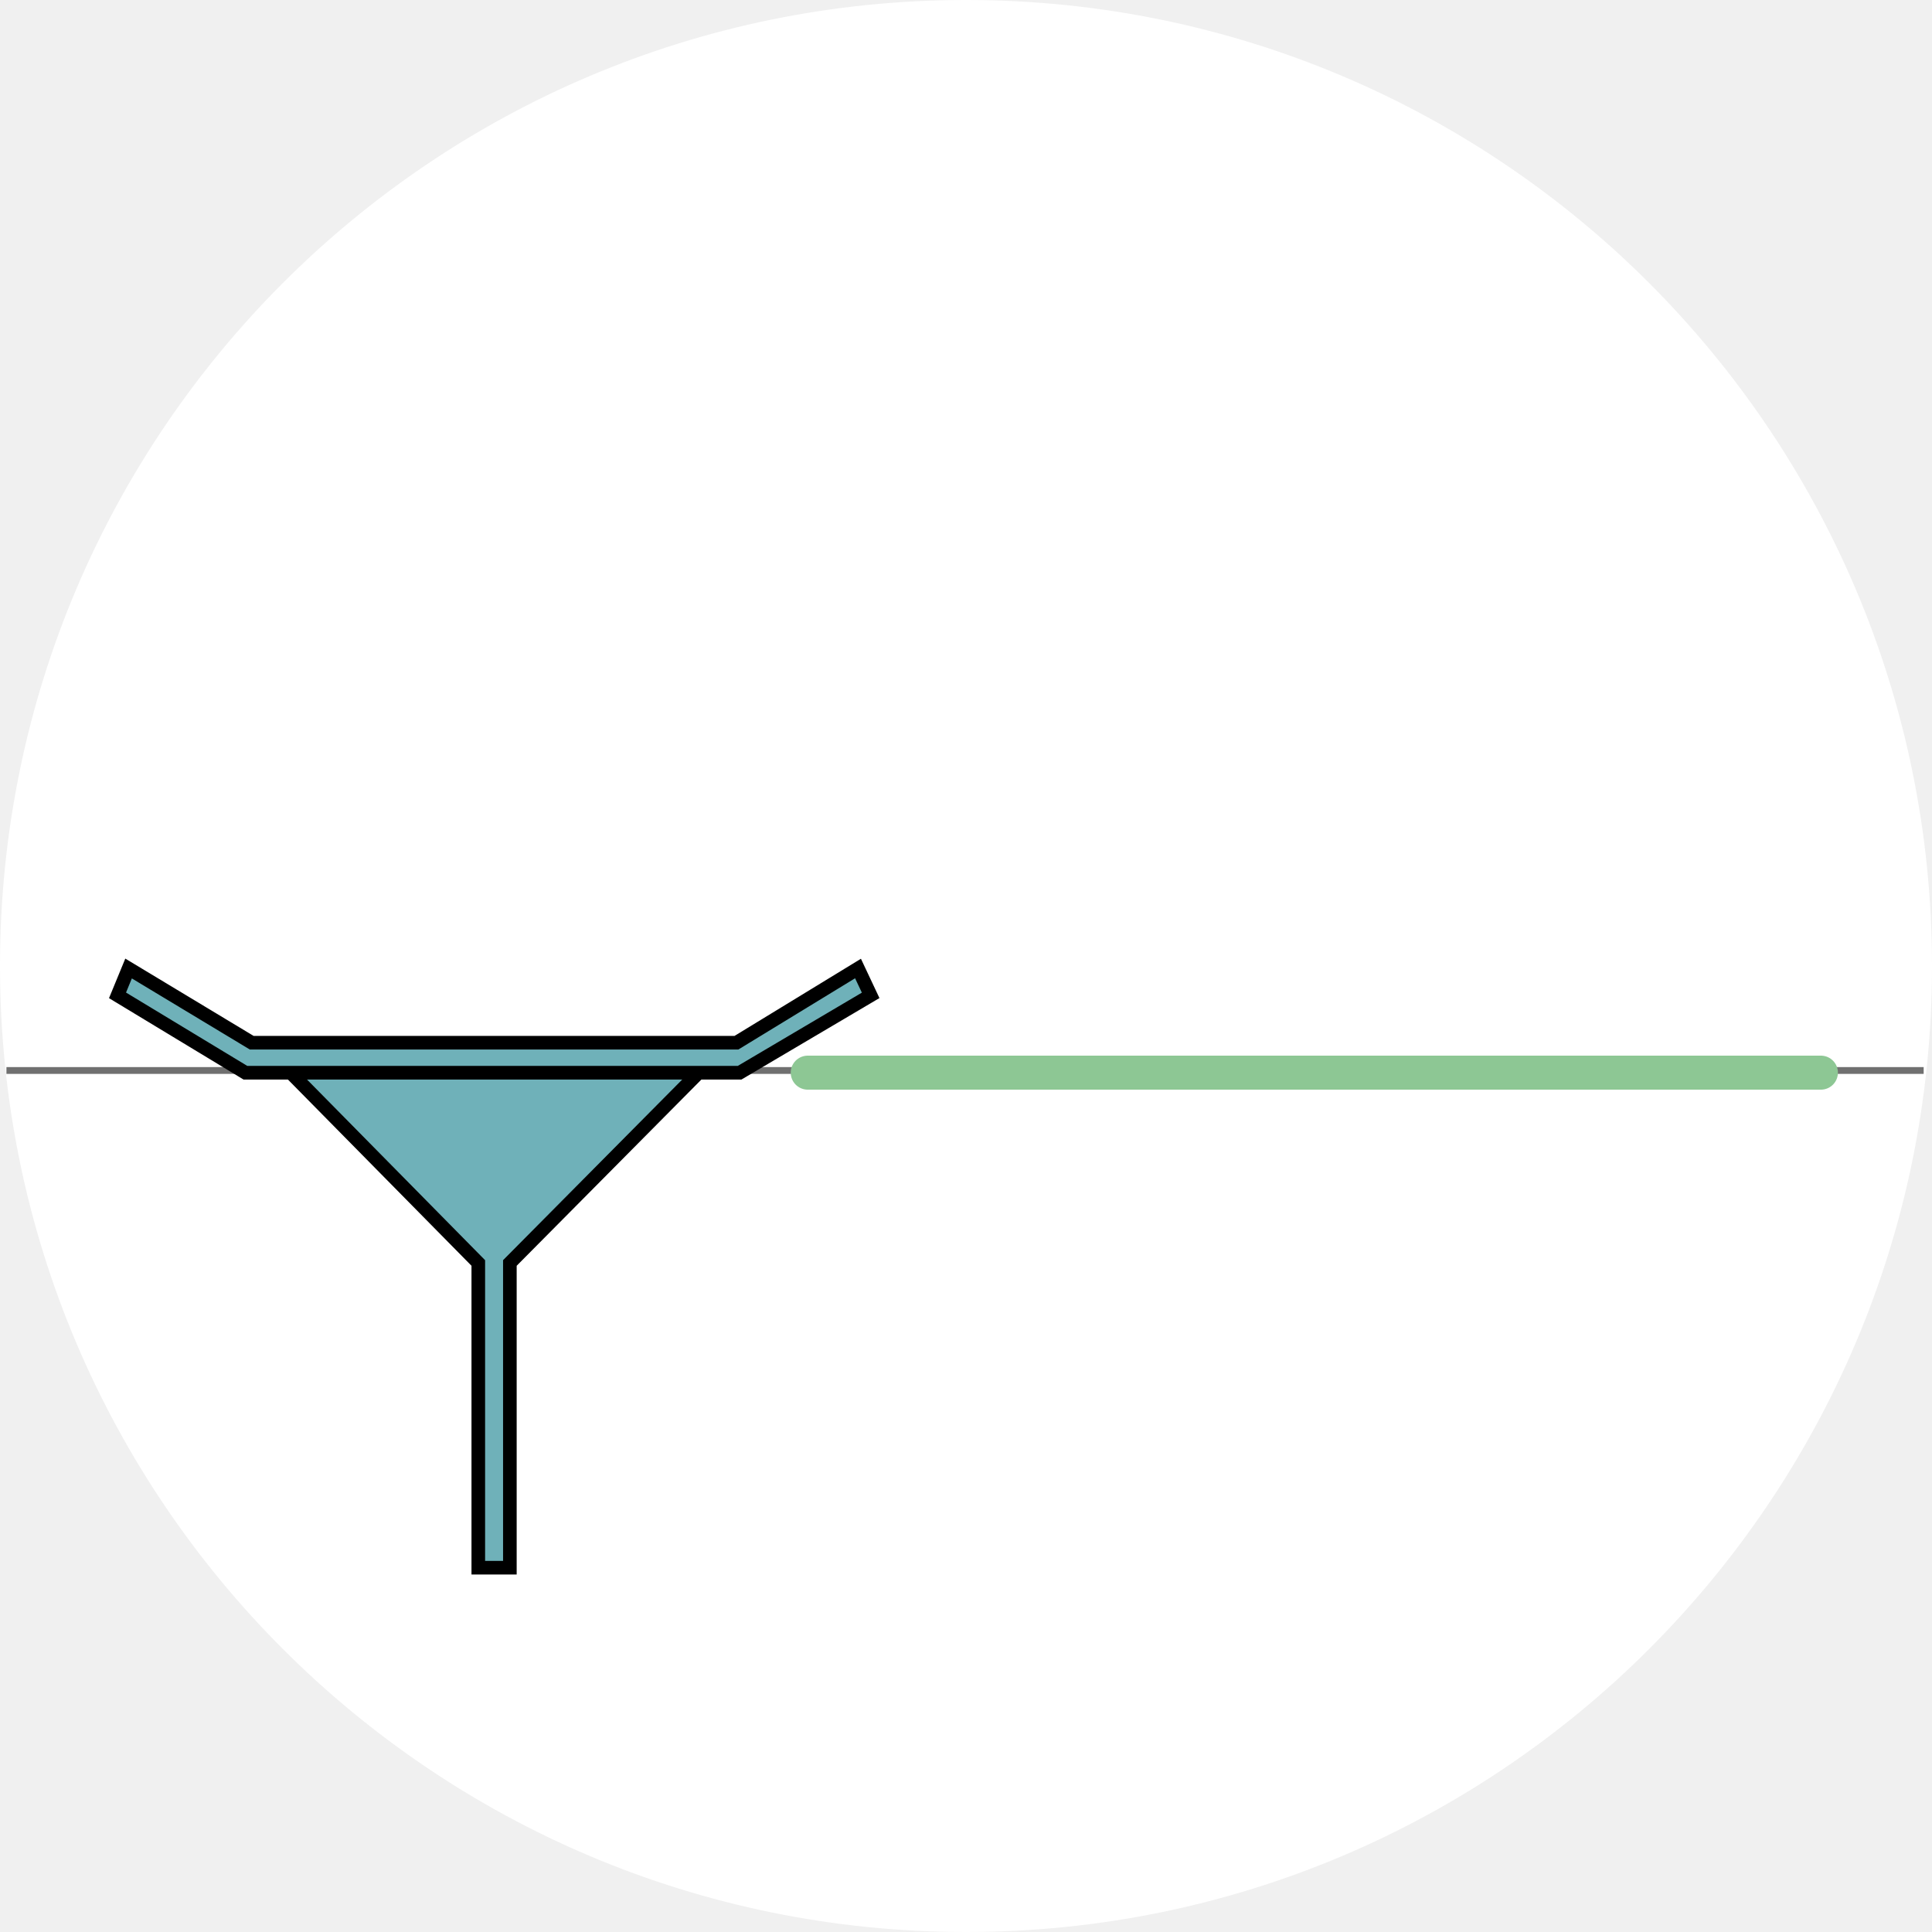
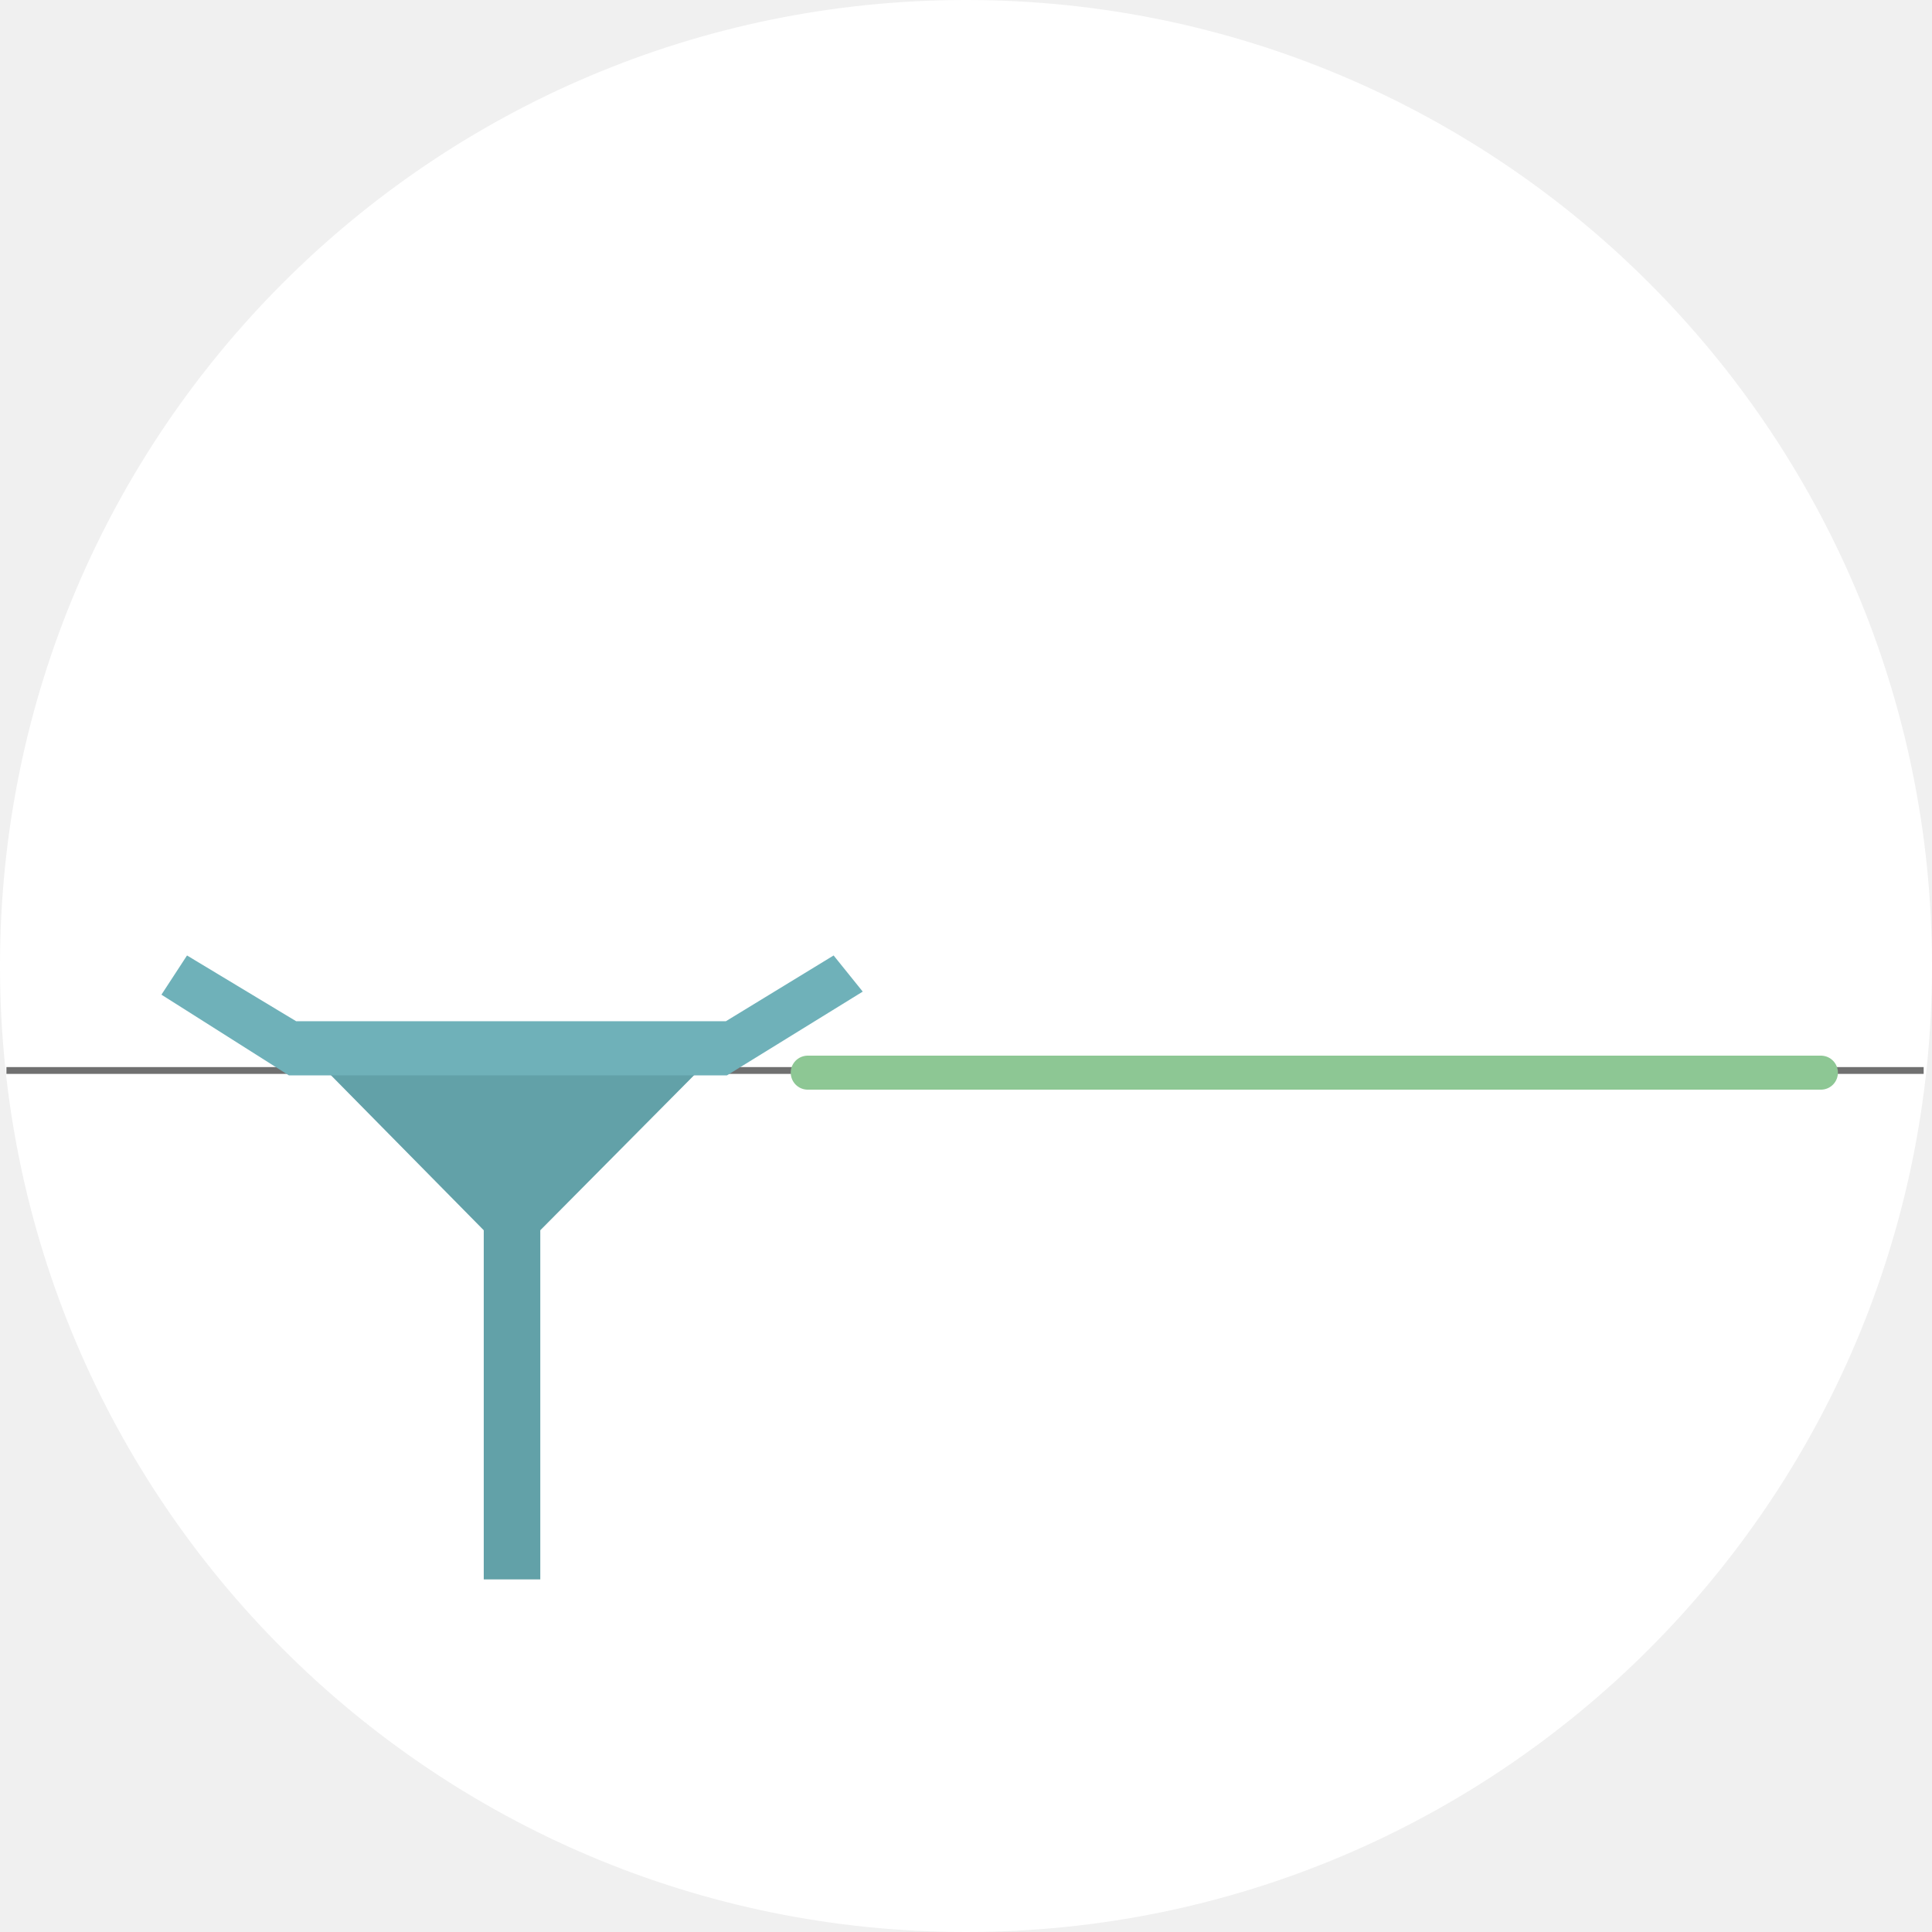
- <svg xmlns="http://www.w3.org/2000/svg" width="284" height="284" viewBox="0 0 284 284">
-   <g transform="translate(-579 -5254)">
-     <g transform="translate(268.999 836.999)">
-       <circle cx="142" cy="142" r="142" transform="translate(310.001 4417.001)" fill="#fff" />
-       <path d="M200.3,12271.383H482.128" transform="translate(110.647 -7697.023)" fill="none" stroke="#707070" stroke-width="1" />
-       <g transform="translate(327.276 4559.37)">
-         <path d="M473.658,449l-27.74,27.967v44.794h-4.642V476.967L413.705,449" transform="translate(-388.243 -433.682)" fill="#6fb1b9" stroke="#000" stroke-miterlimit="10" stroke-width="2" />
-         <path d="M412.851,383,394.98,393.908H323.728L305.625,383,304,386.946l18.8,11.373h72.645l19.264-11.373Z" transform="translate(-304 -383)" fill="#6fb1b9" stroke="#000" stroke-miterlimit="10" stroke-width="2" />
-       </g>
+ <svg xmlns="http://www.w3.org/2000/svg" width="284" height="284">
+   <g data-name="그룹 601">
+     <g data-name="그룹 183" transform="translate(-310.001 -4417.001)">
+       <circle data-name="타원 188" cx="142" cy="142" r="142" transform="translate(310.001 4417.001)" fill="#fff" />
+       <path data-name="패스 352" d="M310.947 4574.36h281.828" fill="none" stroke="#707070" />
    </g>
-     <path d="M-12948.331,2304.678h-148.933" transform="translate(13795 3107)" fill="none" stroke="#8dc794" stroke-linecap="round" stroke-width="5" />
+     <path data-name="패스 448" d="M267.669 157.678H118.736" fill="none" stroke="#8dc794" stroke-linecap="round" stroke-width="5" />
+     <g data-name="그룹 625">
+       <path data-name="패스 400" d="M102.636 157.445l-23.215 23.4v51.326H71.11v-51.326l-23.069-23.4" fill="#62a1a8" />
+       <path data-name="패스 401" d="M122.54 140.452l-15.842 9.669h-63.16l-16.047-9.669-3.76 5.763 18.735 11.863h64.395l19.96-12.313z" fill="#6fb1b9" />
+     </g>
  </g>
</svg>
